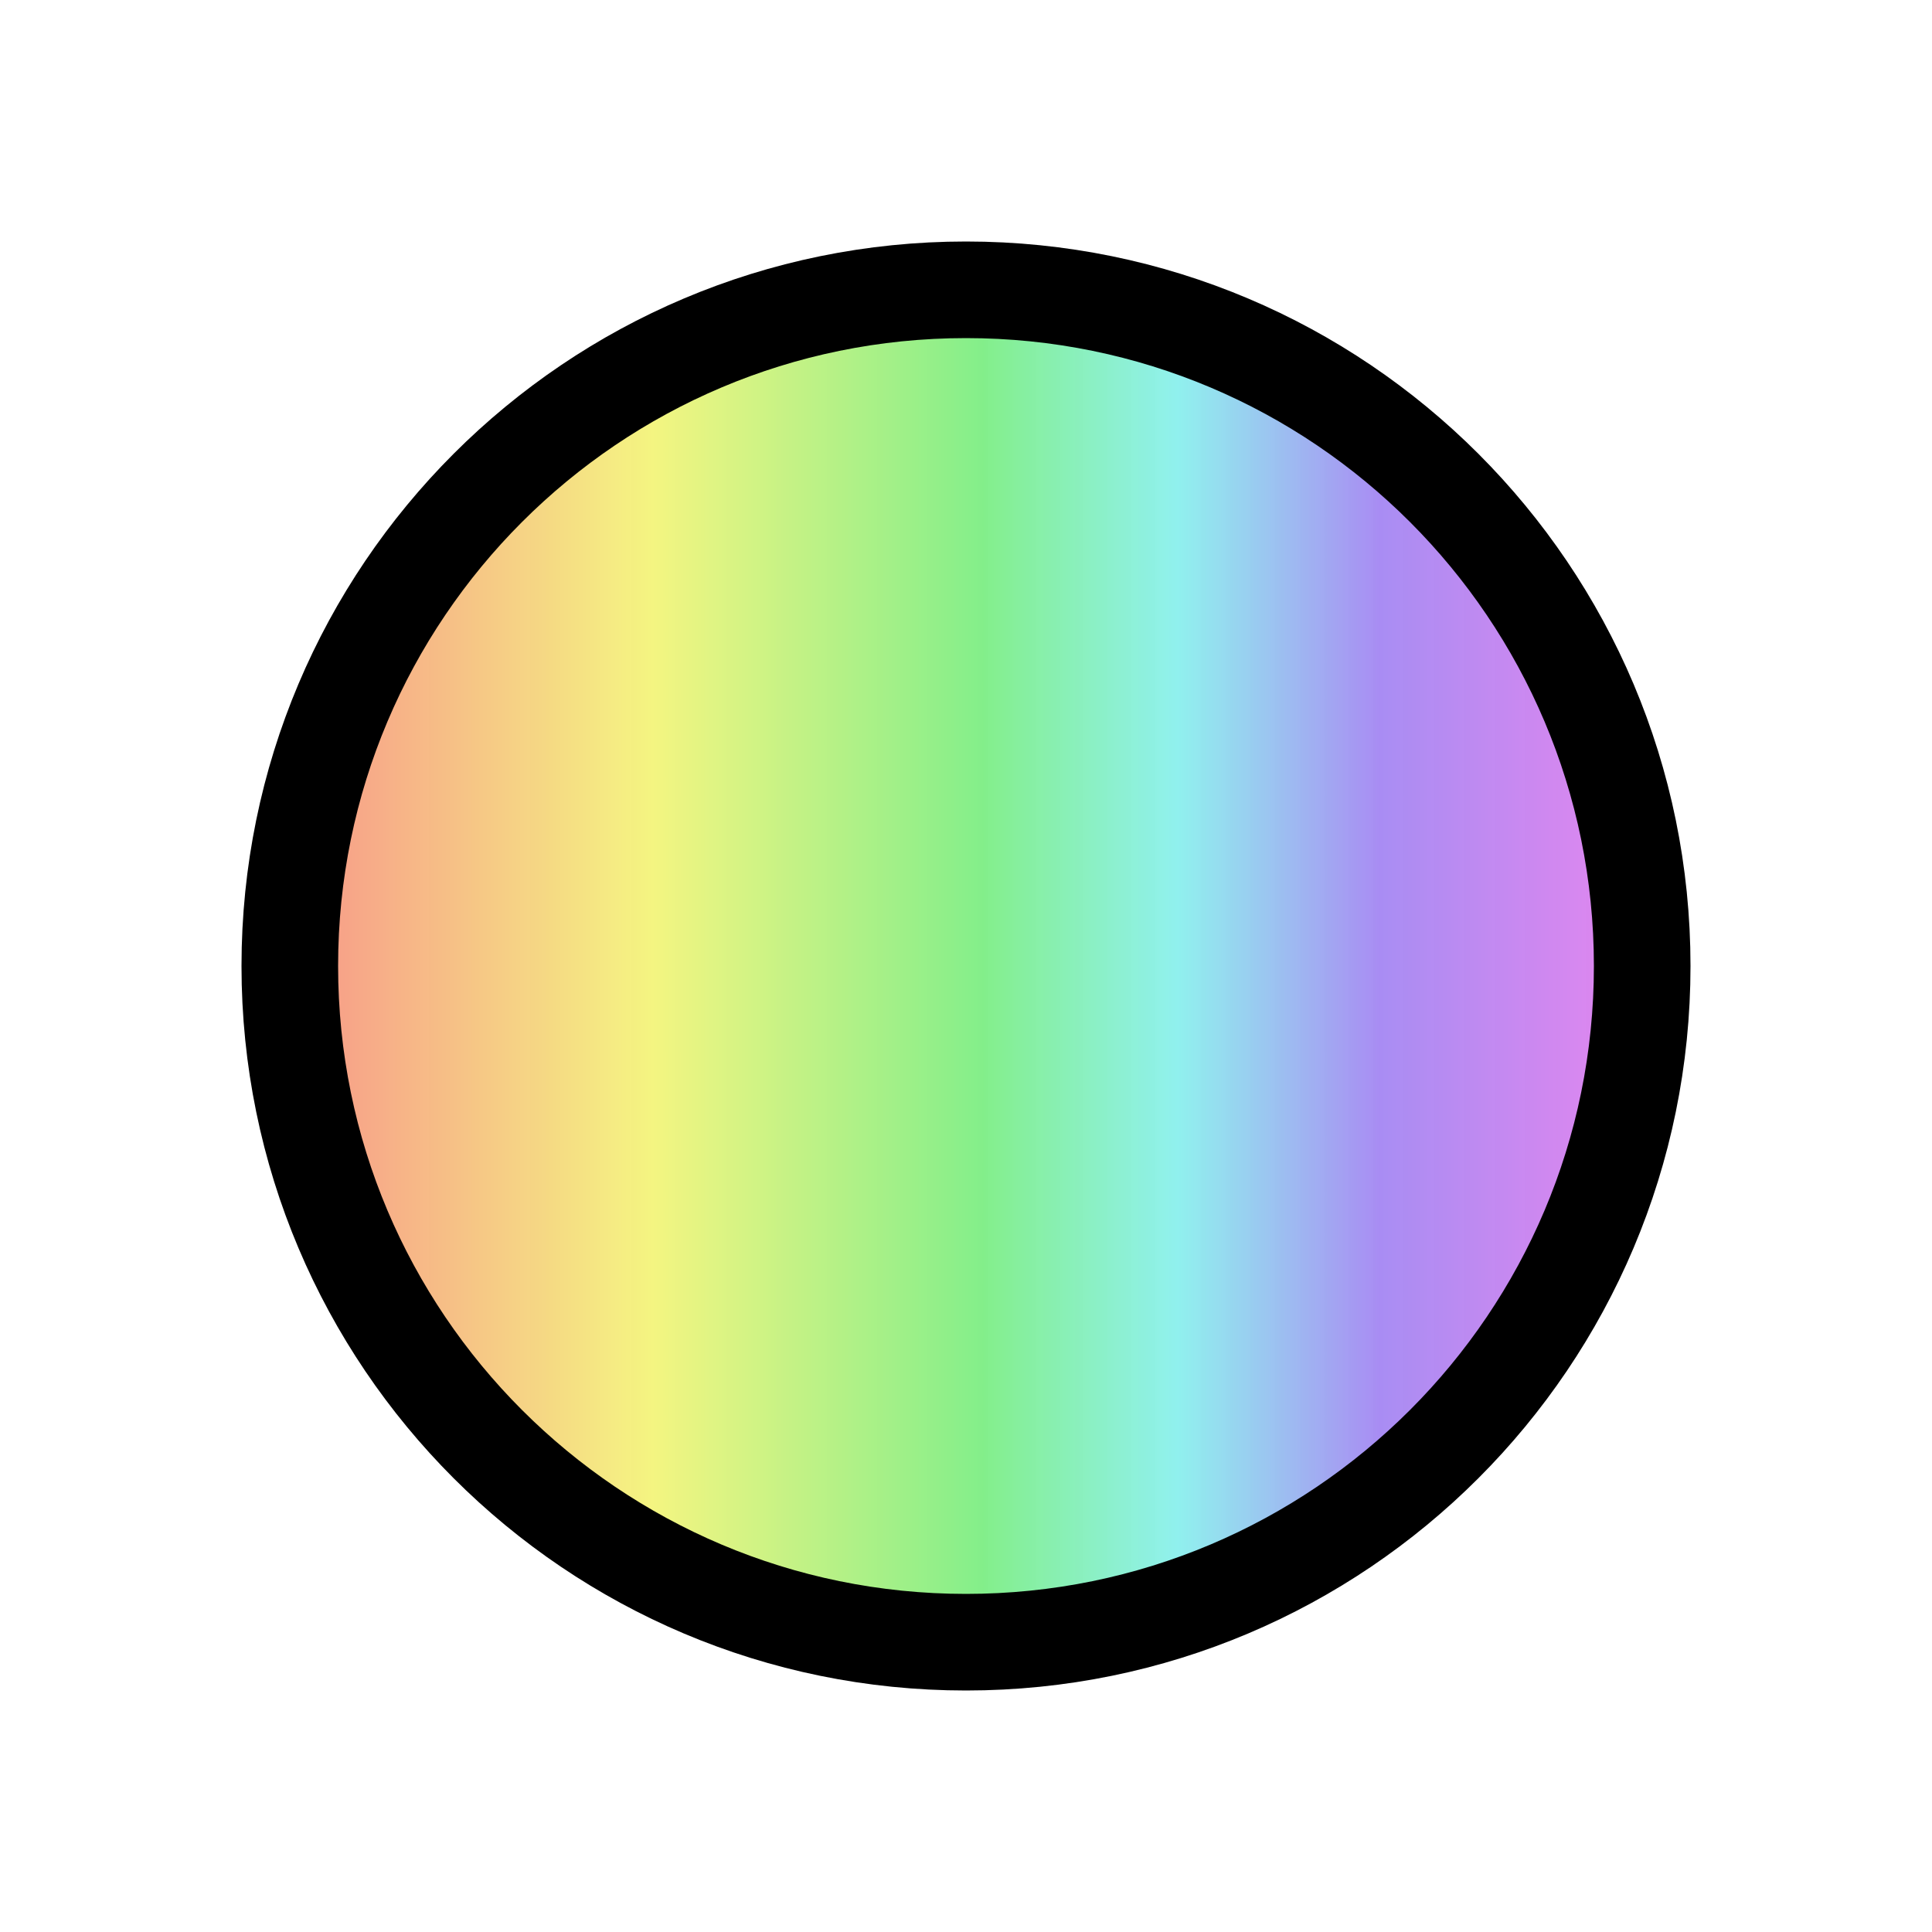
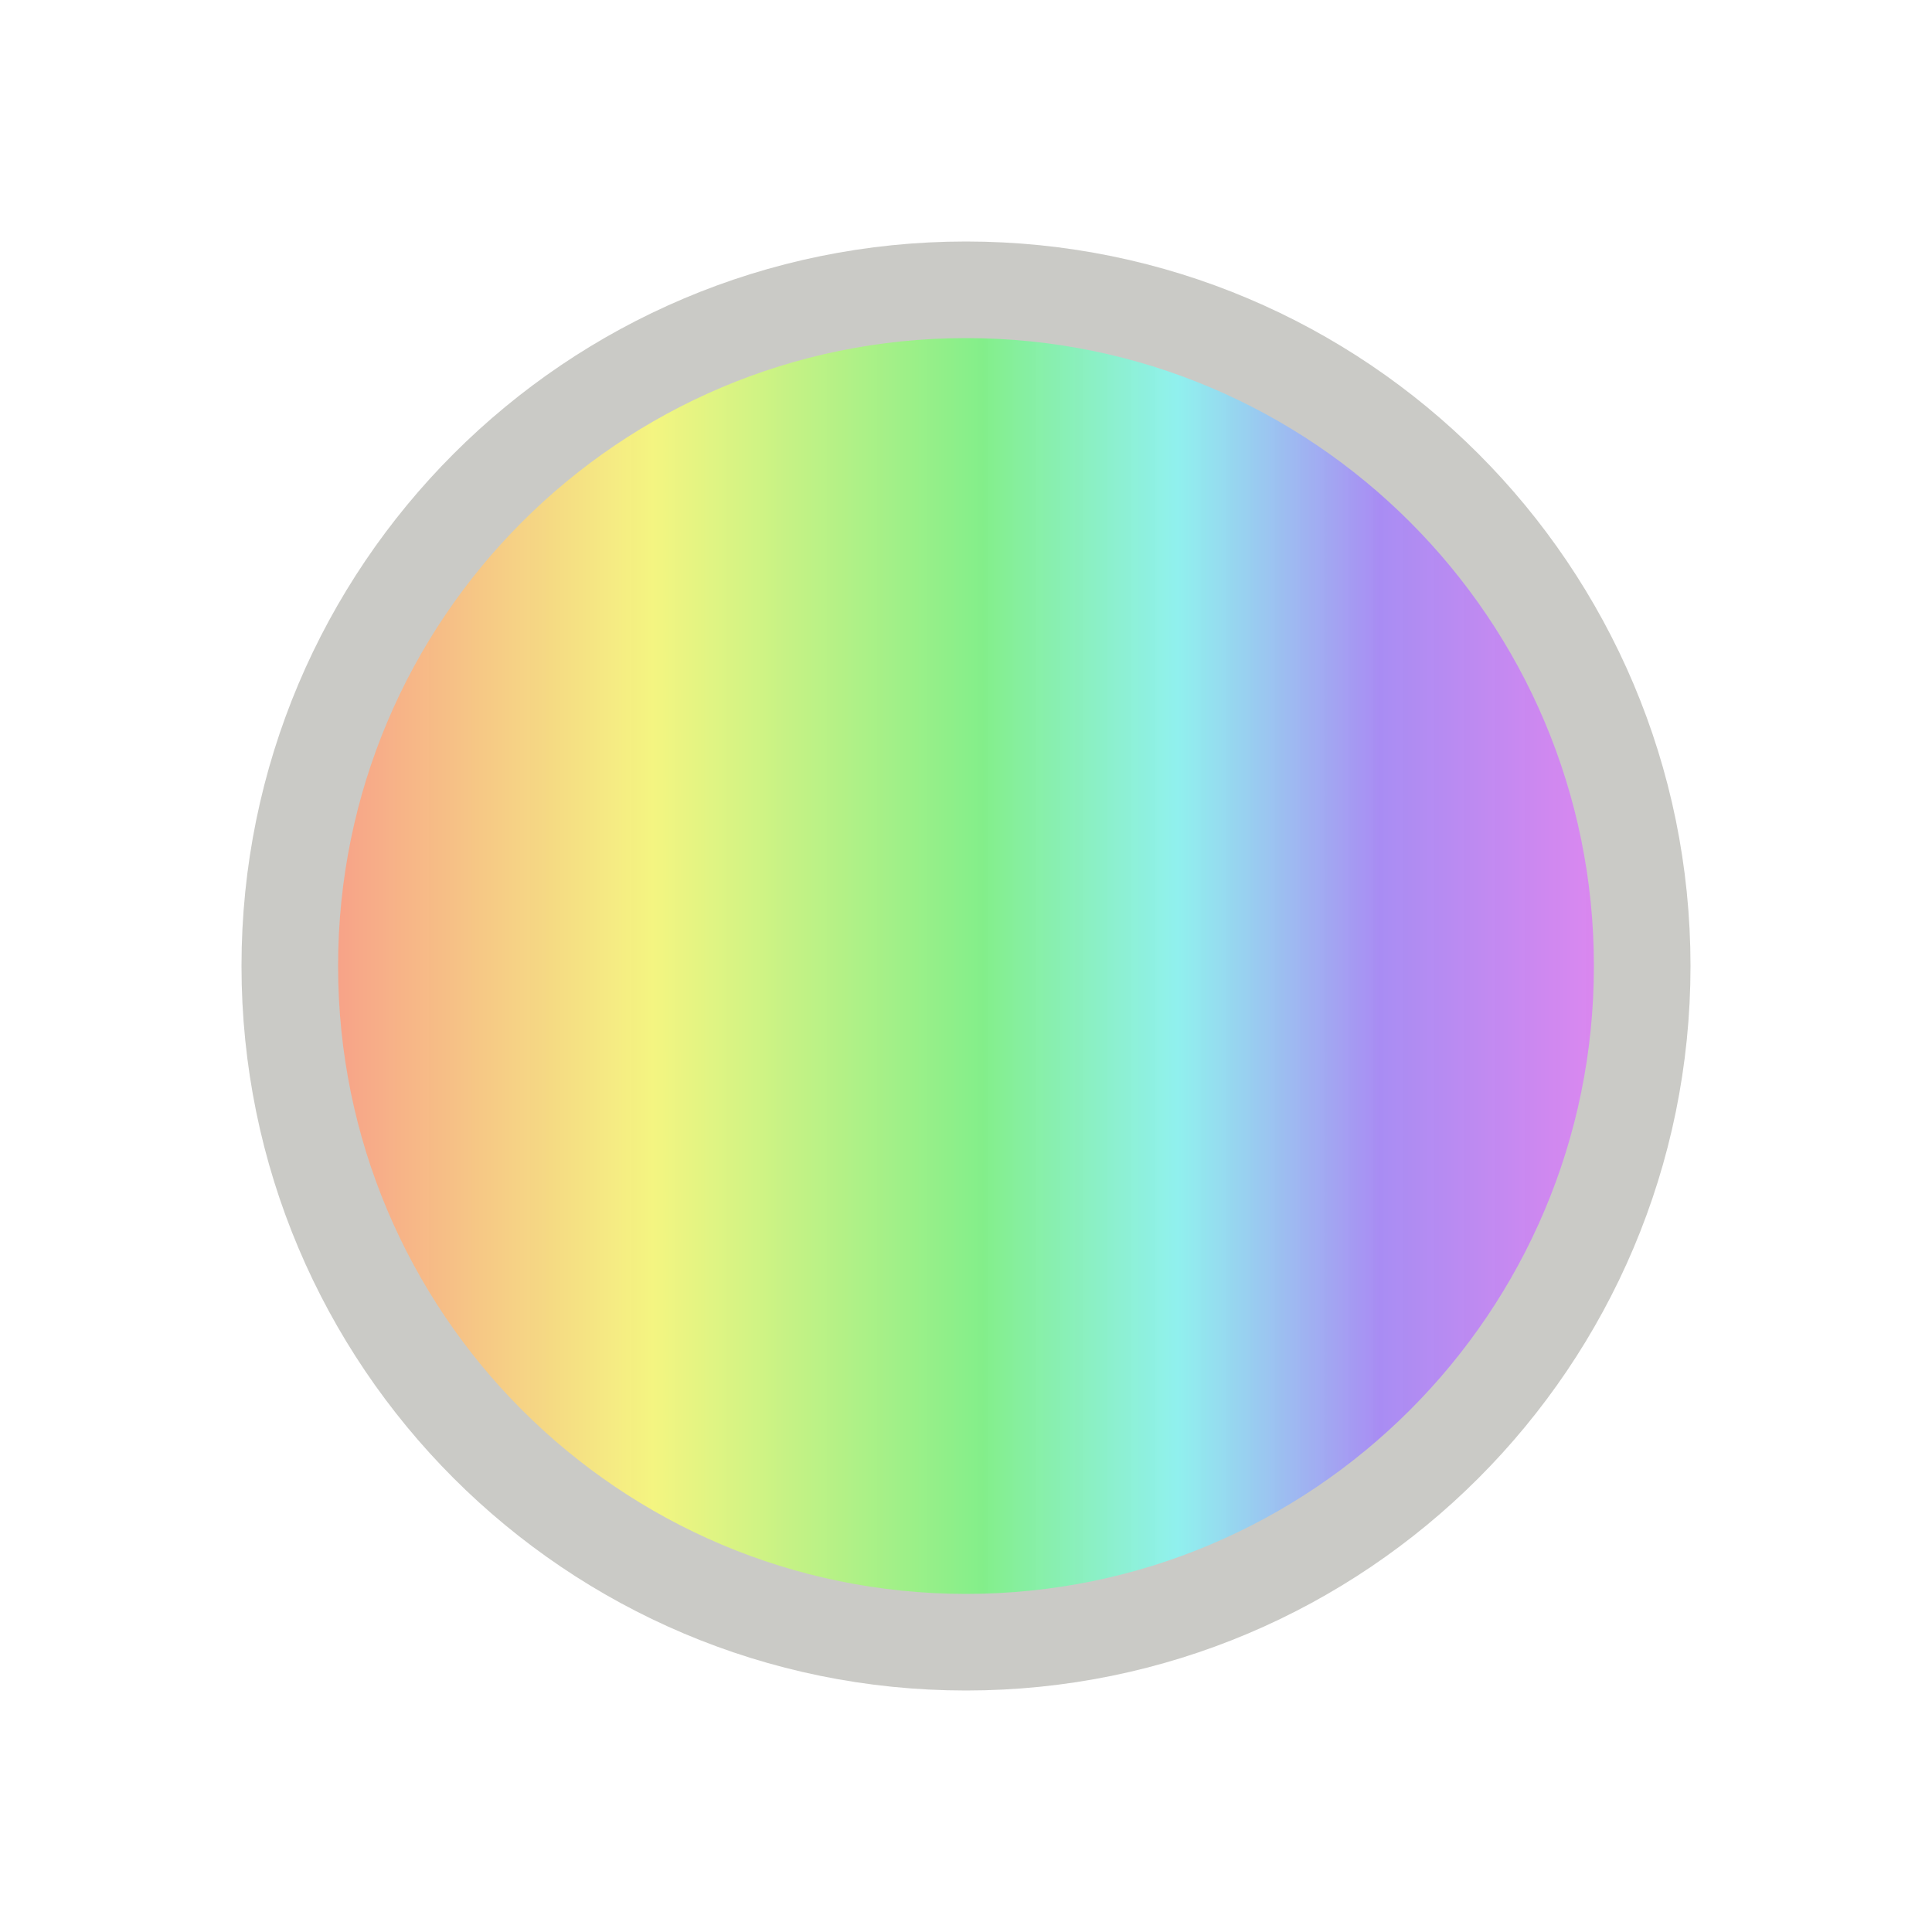
<svg xmlns="http://www.w3.org/2000/svg" xmlns:xlink="http://www.w3.org/1999/xlink" width="200" height="200" id="svg2" version="1.0">
  <defs id="defs4">
    <marker orient="auto" refY="0.0" refX="0.0" id="Arrow2Send" style="overflow:visible;">
      <path id="path5197" style="font-size:12.0;fill-rule:evenodd;stroke-width:0.625;stroke-linejoin:round;" d="M 8.719,4.034 L -2.207,0.016 L 8.719,-4.002 C 6.973,-1.63 6.983,1.616 8.719,4.034 z " transform="scale(0.3) rotate(180) translate(-2.3,0)" />
    </marker>
    <marker orient="auto" refY="0.0" refX="0.0" id="Arrow2Mend" style="overflow:visible;">
      <path id="path5191" style="font-size:12.0;fill-rule:evenodd;stroke-width:0.625;stroke-linejoin:round;" d="M 8.719,4.034 L -2.207,0.016 L 8.719,-4.002 C 6.973,-1.63 6.983,1.616 8.719,4.034 z " transform="scale(0.6) rotate(180) translate(0,0)" />
    </marker>
    <marker orient="auto" refY="0.0" refX="0.0" id="Arrow2Lend" style="overflow:visible;">
      <path id="path5185" style="font-size:12.0;fill-rule:evenodd;stroke-width:0.625;stroke-linejoin:round;" d="M 8.719,4.034 L -2.207,0.016 L 8.719,-4.002 C 6.973,-1.63 6.983,1.616 8.719,4.034 z " transform="scale(1.1) rotate(180) translate(1,0)" />
    </marker>
    <marker orient="auto" refY="0.0" refX="0.0" id="Arrow1Send" style="overflow:visible;">
      <path id="path5179" d="M 0.0,0.0 L 5.0,-5.0 L -12.5,0.0 L 5.0,5.0 L 0.0,0.0 z " style="fill-rule:evenodd;stroke:#000000;stroke-width:1.0pt;marker-start:none;" transform="scale(0.2) rotate(180) translate(6,0)" />
    </marker>
    <marker orient="auto" refY="0.0" refX="0.0" id="Arrow1Lend" style="overflow:visible;">
      <path id="path5167" d="M 0.0,0.0 L 5.0,-5.0 L -12.5,0.0 L 5.0,5.0 L 0.0,0.0 z " style="fill-rule:evenodd;stroke:#000000;stroke-width:1.0pt;marker-start:none;" transform="scale(0.8) rotate(180) translate(12.5,0)" />
    </marker>
    <linearGradient id="linearGradient5122">
      <stop id="stop5124" offset="0" style="stop-color:#f22323;stop-opacity:0.528;" />
      <stop style="stop-color:#ebed18;stop-opacity:0.544;" offset="0.284" id="stop5134" />
      <stop style="stop-color:#1ce129;stop-opacity:0.544;" offset="0.512" id="stop5132" />
      <stop style="stop-color:#27e3de;stop-opacity:0.512;" offset="0.646" id="stop5130" />
      <stop style="stop-color:#602de9;stop-opacity:0.544;" offset="0.785" id="stop5128" />
      <stop id="stop5126" offset="1" style="stop-color:#e92de1;stop-opacity:0.584;" />
    </linearGradient>
    <linearGradient xlink:href="#linearGradient5122" id="linearGradient5136" x1="72.5" y1="87.5" x2="222.5" y2="87.5" gradientUnits="userSpaceOnUse" />
  </defs>
  <g id="layer1">
-     <path style="fill:url(#linearGradient5136);fill-opacity:1;fill-rule:evenodd;stroke:#000000;stroke-width:10;stroke-linecap:round;stroke-linejoin:round;stroke-miterlimit:4;stroke-opacity:1;stroke-dasharray:none" id="path2385" d="m 217.5,87.5 a 70,70 0 1 1 -140,0 70,70 0 1 1 140,0 z" transform="translate(-47.5,12.5)" />
+     <path style="fill:url(#linearGradient5136);fill-opacity:1;fill-rule:evenodd;stroke:#cacac6;stroke-width:10;stroke-linecap:round;stroke-linejoin:round;stroke-miterlimit:4;stroke-opacity:1;stroke-dasharray:none" id="path2385" d="m 217.5,87.5 a 70,70 0 1 1 -140,0 70,70 0 1 1 140,0 z" transform="translate(-47.5,12.5)" />
  </g>
</svg>
